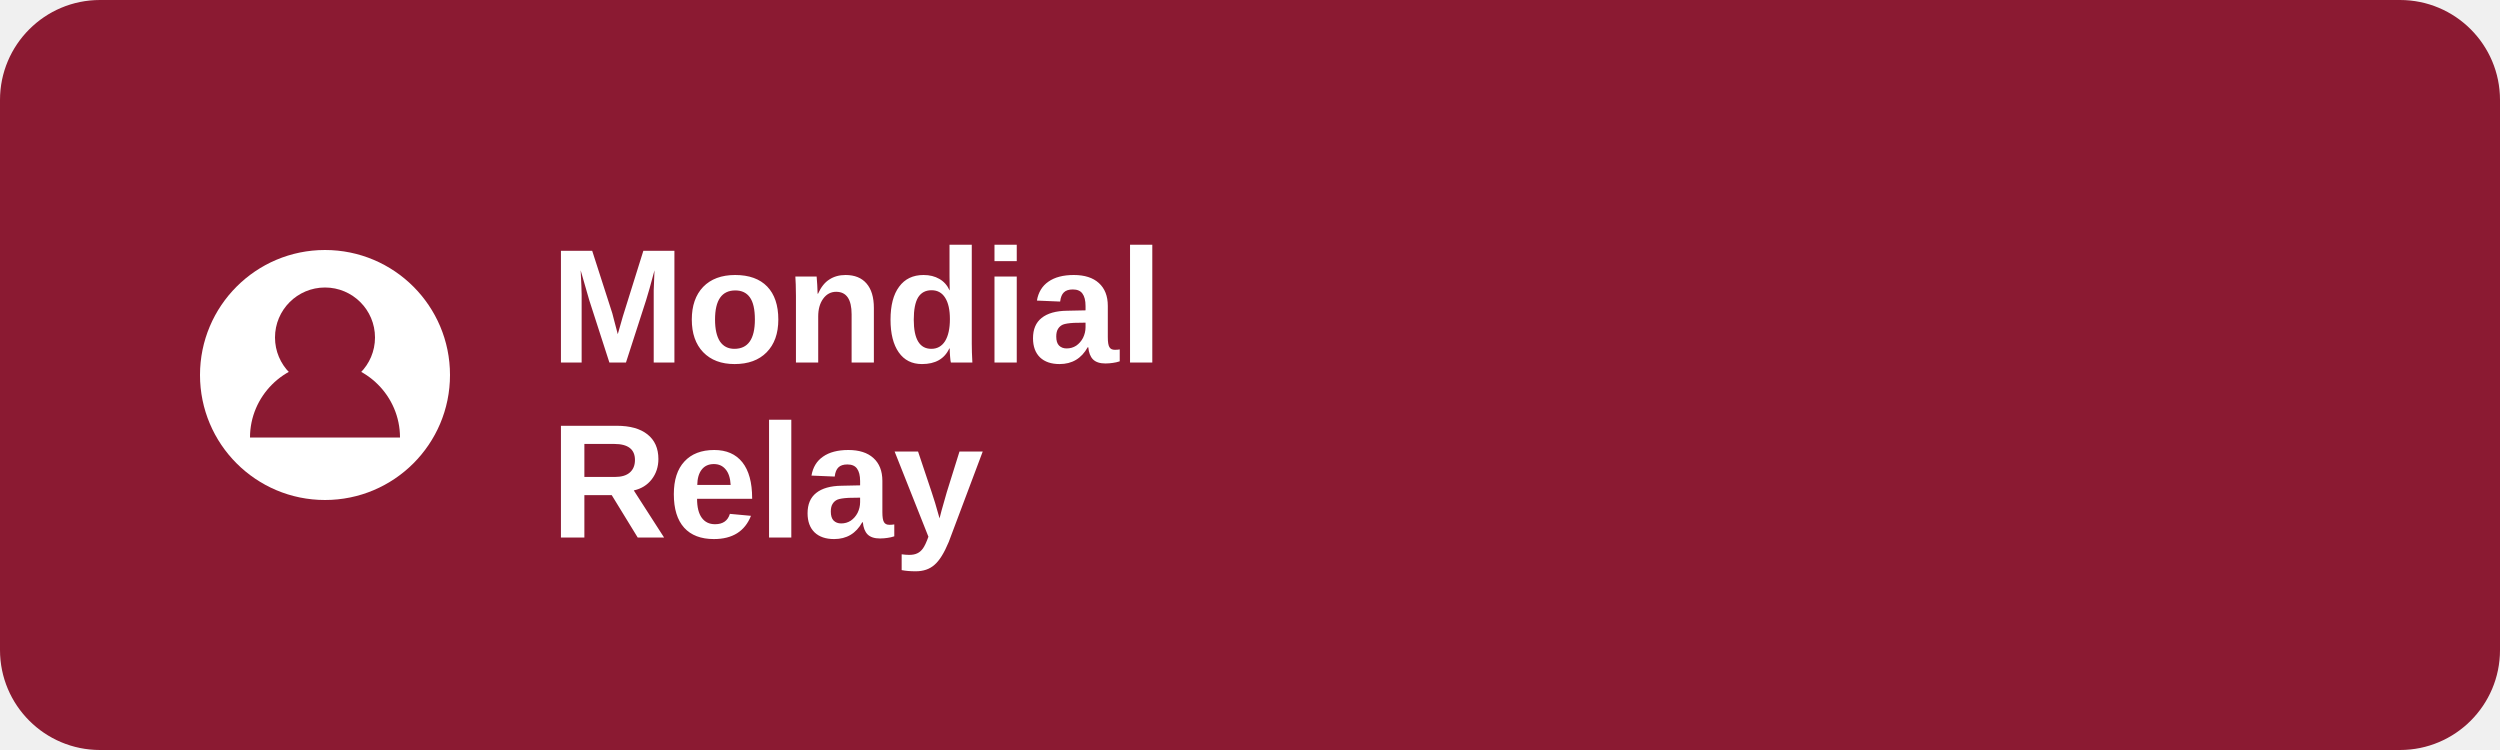
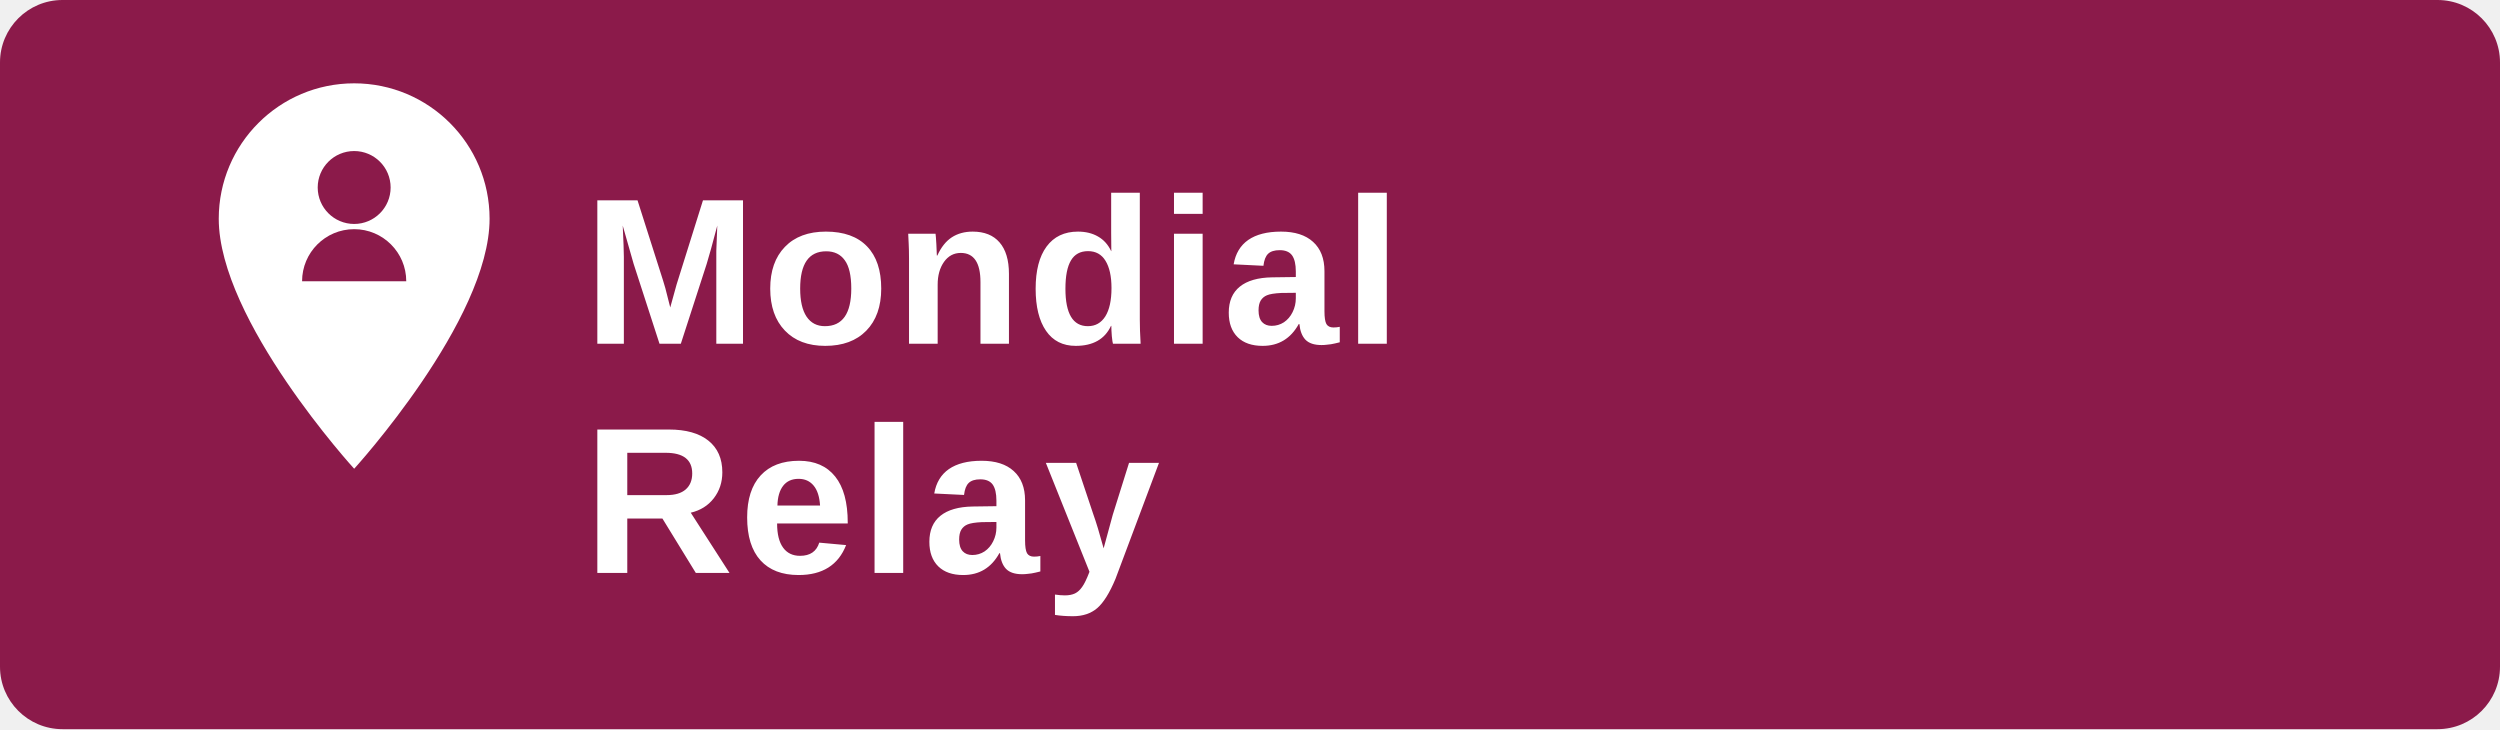
- <svg xmlns="http://www.w3.org/2000/svg" viewBox="0 0 200 60" fill="none">
-   <rect width="200" height="60" rx="8" fill="#8B1A32" />
-   <circle cx="26" cy="30" r="10" fill="#fff" />
-   <circle cx="26" cy="27" r="4" fill="#8B1A32" />
-   <path d="M20 35c0-3.3 2.7-6 6-6s6 2.7 6 6" fill="#8B1A32" />
-   <text x="44" y="29" font-family="Arial, sans-serif" font-weight="bold" font-size="13" fill="#FFFFFF">Mondial</text>
-   <text x="44" y="43" font-family="Arial, sans-serif" font-weight="bold" font-size="13" fill="#FFFFFF">Relay</text>
+ <svg xmlns="http://www.w3.org/2000/svg" viewBox="0 0 240 70" fill="none">
+   <rect width="240" height="70" rx="6" fill="#8B1A4A" />
+   <g transform="translate(16, 8)">
+     <path d="M18 0C10.82 0 5 5.82 5 13c0 9.75 13 24 13 24s13-14.25 13-24C31 5.82 25.18 0 18 0z" fill="#FFFFFF" />
+     <circle cx="18" cy="10" r="3.5" fill="#8B1A4A" />
+     <path d="M13 19c0-2.76 2.24-5 5-5s5 2.24 5 5" fill="#8B1A4A" />
+   </g>
+   <text x="56" y="33" font-family="Arial,Helvetica,sans-serif" font-size="20" font-weight="bold" fill="#FFFFFF" letter-spacing="0.5">Mondial</text>
+   <text x="56" y="55" font-family="Arial,Helvetica,sans-serif" font-size="20" font-weight="bold" fill="#FFFFFF" letter-spacing="0.5">Relay</text>
</svg>
